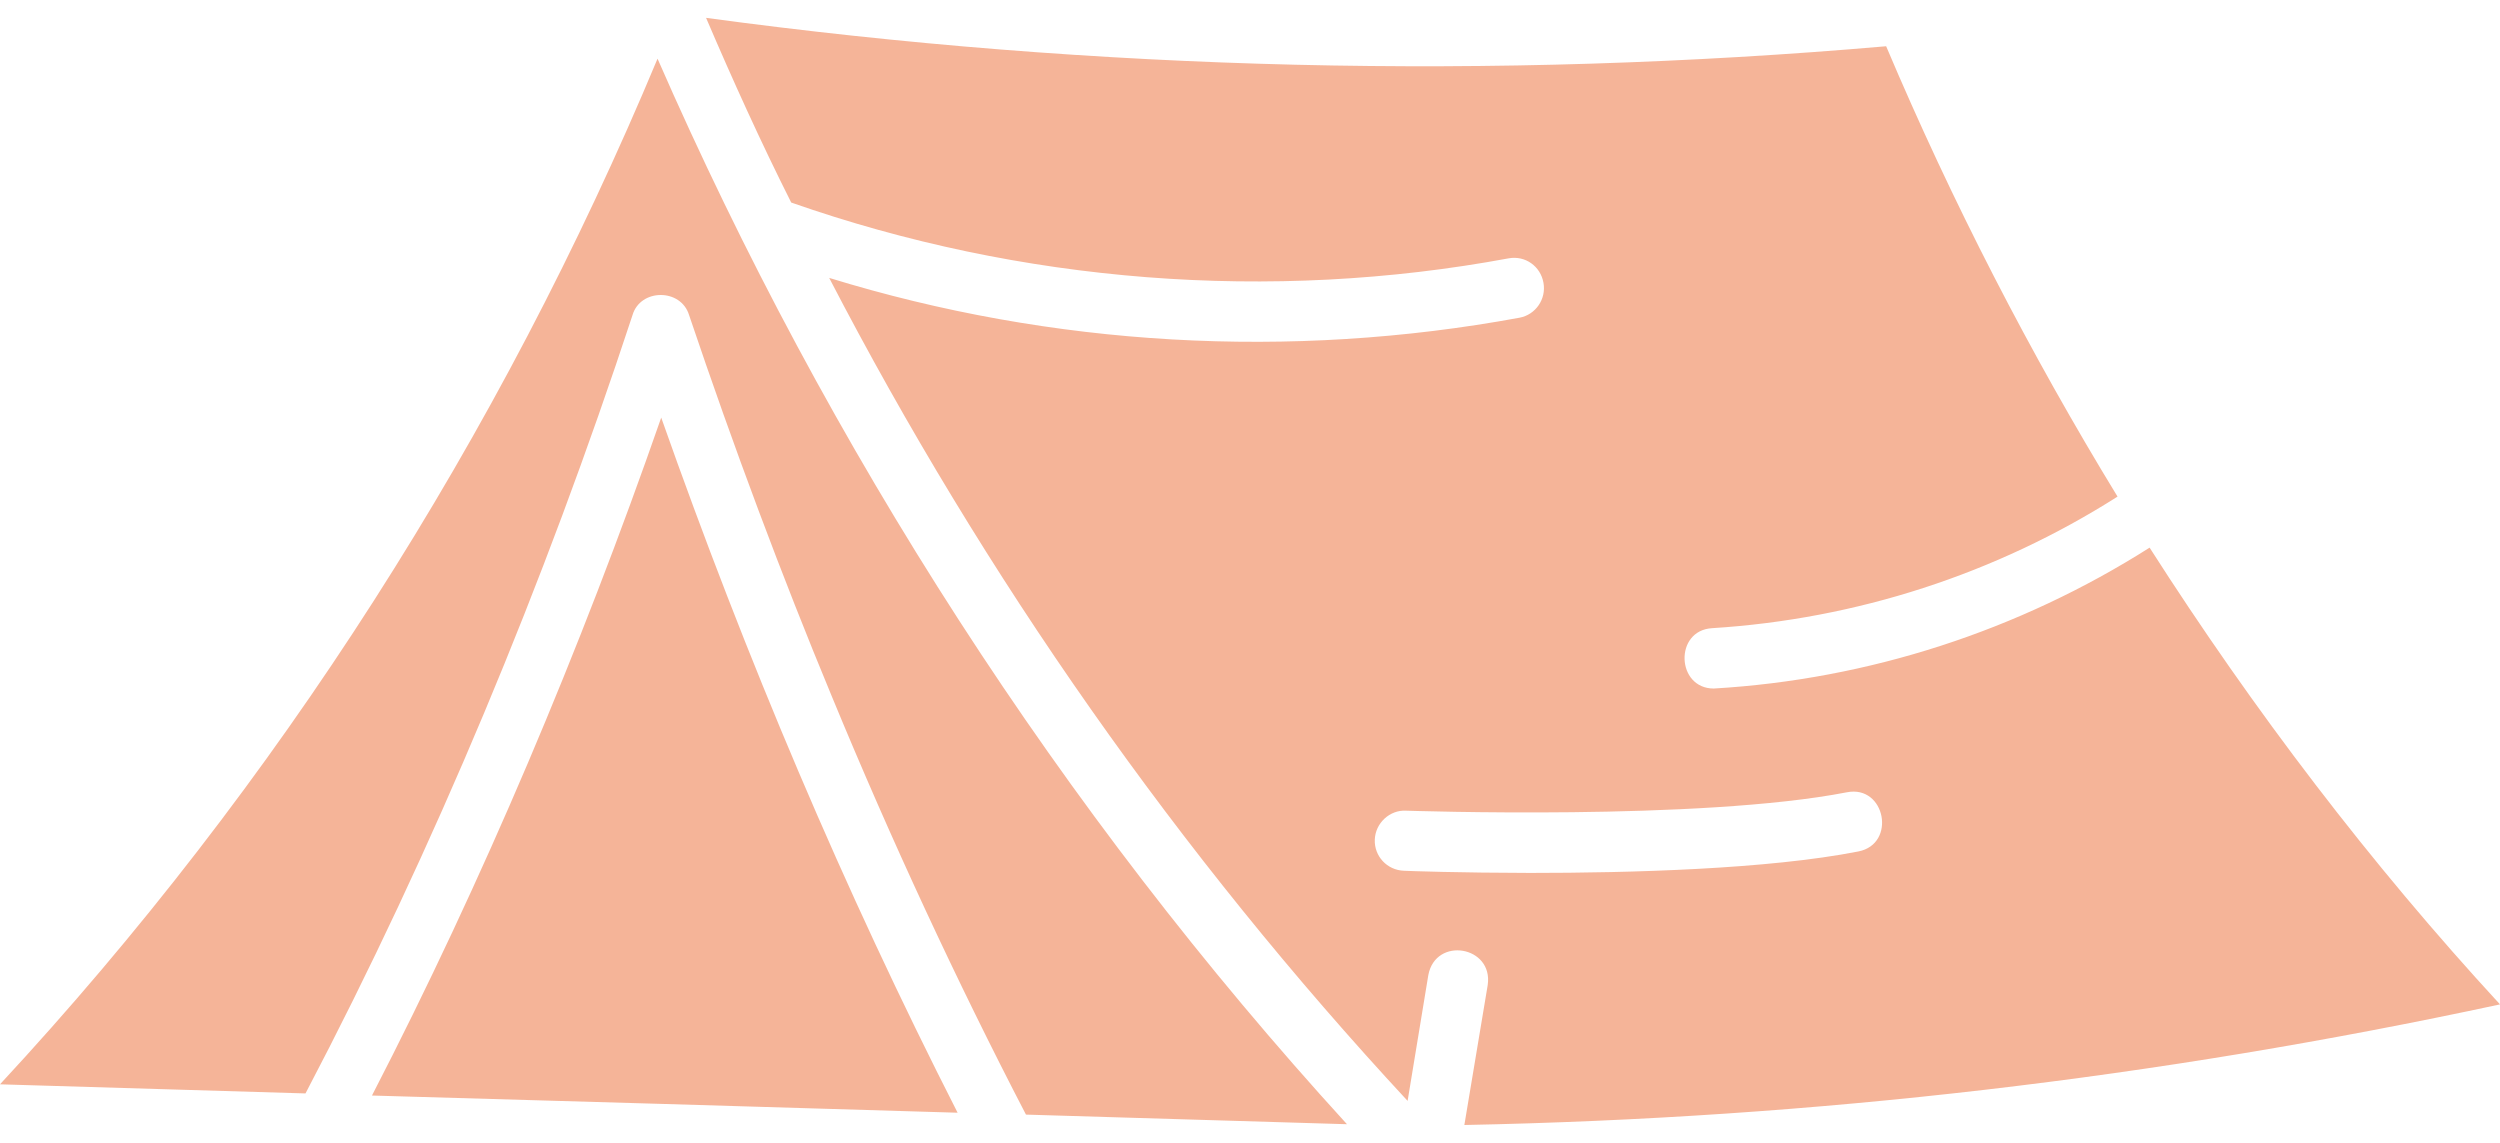
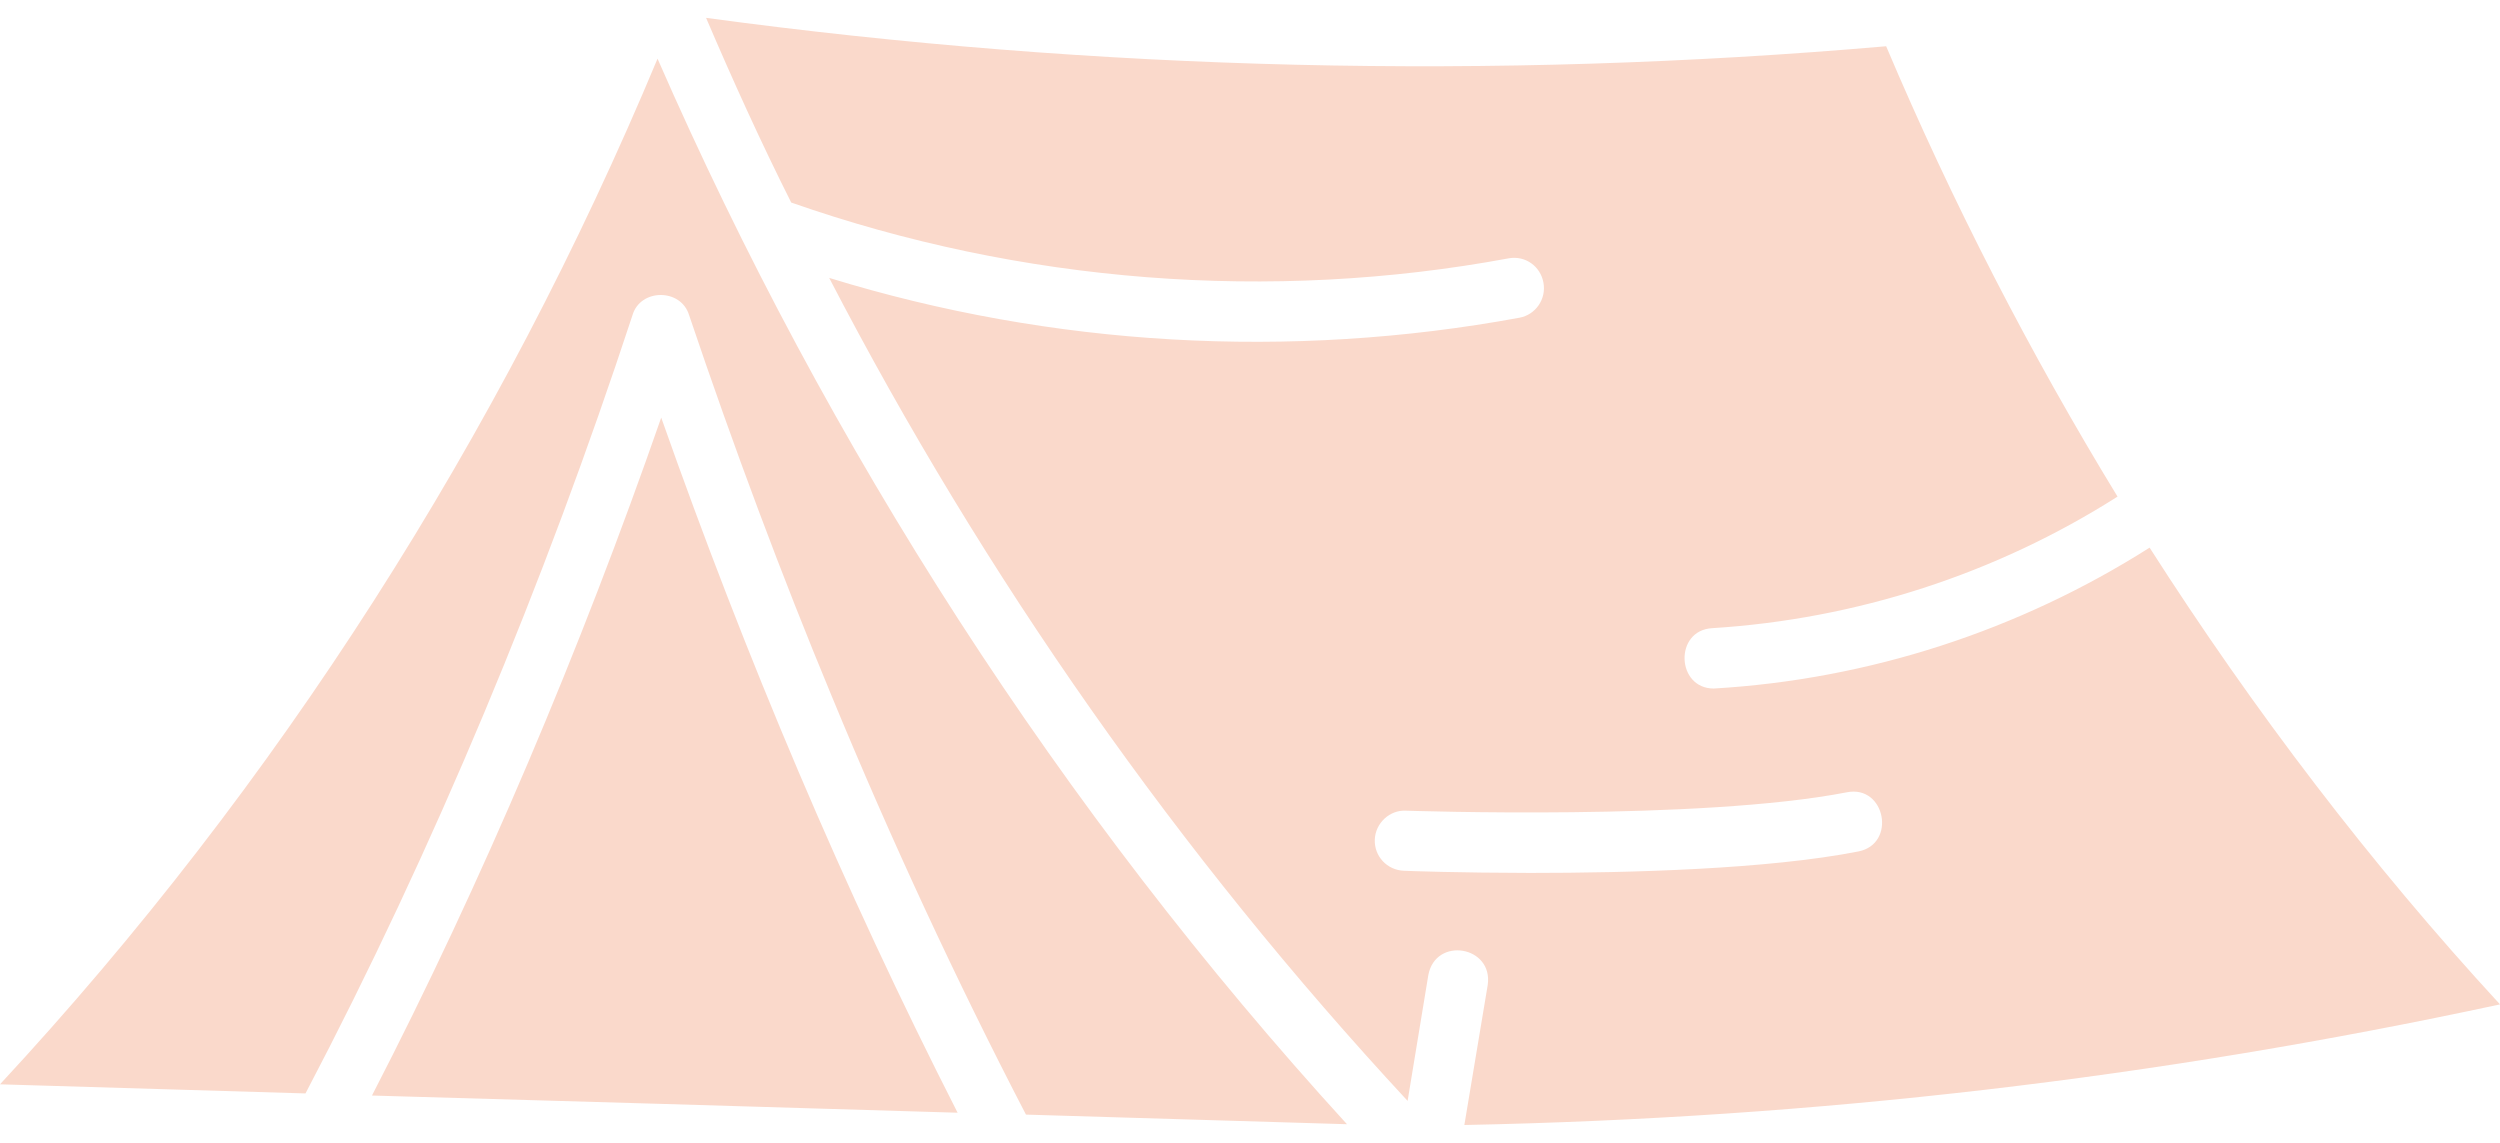
<svg xmlns="http://www.w3.org/2000/svg" width="70" height="32" viewBox="0 0 70 32" fill="none">
-   <path d="M70 28.123C66.381 24.195 63.1 19.886 60.189 15.334C56.524 17.658 52.331 19.023 47.986 19.279C46.934 19.279 46.873 17.653 47.937 17.589C51.98 17.336 55.883 16.071 59.291 13.905C56.842 9.894 54.66 5.66 52.812 1.295C41.836 2.249 30.724 1.987 19.77 0.5C20.516 2.243 21.301 3.975 22.154 5.671C28.587 7.923 35.564 8.473 42.245 7.233C42.706 7.15 43.134 7.453 43.217 7.917C43.3 8.373 42.999 8.812 42.546 8.896C36.124 10.08 29.468 9.705 23.217 7.781C27.559 16.152 33.012 23.925 39.413 30.825L39.993 27.302C40.198 26.212 41.816 26.488 41.656 27.58L41.002 31.5C50.824 31.305 60.385 30.191 70 28.123ZM39.309 24.381C38.839 24.364 38.477 23.975 38.494 23.511C38.51 23.046 38.914 22.674 39.367 22.699C39.449 22.699 47.6 22.985 51.713 22.184C52.793 21.97 53.108 23.633 52.033 23.841C49.498 24.339 45.647 24.442 42.844 24.442C40.897 24.439 39.444 24.389 39.309 24.381ZM18.514 11.693C20.9 18.459 23.618 24.884 26.813 31.156C21.527 30.995 15.665 30.825 10.415 30.675C13.517 24.665 16.252 18.193 18.514 11.693ZM18.411 1.643C23.184 12.557 29.7 22.699 37.715 31.478L28.727 31.209C26.78 27.458 24.952 23.522 23.289 19.494C21.897 16.141 20.552 12.549 19.295 8.824C19.066 8.068 17.928 8.076 17.71 8.824C15.241 16.33 12.156 23.75 8.554 30.616C5.698 30.53 2.853 30.447 0 30.361C7.775 21.979 14.008 12.197 18.411 1.643Z" fill="#F5B498" />
+   <path d="M70 28.123C66.381 24.195 63.1 19.886 60.189 15.334C56.524 17.658 52.331 19.023 47.986 19.279C46.934 19.279 46.873 17.653 47.937 17.589C51.98 17.336 55.883 16.071 59.291 13.905C56.842 9.894 54.66 5.66 52.812 1.295C41.836 2.249 30.724 1.987 19.77 0.5C20.516 2.243 21.301 3.975 22.154 5.671C28.587 7.923 35.564 8.473 42.245 7.233C42.706 7.15 43.134 7.453 43.217 7.917C43.3 8.373 42.999 8.812 42.546 8.896C36.124 10.08 29.468 9.705 23.217 7.781C27.559 16.152 33.012 23.925 39.413 30.825L39.993 27.302C40.198 26.212 41.816 26.488 41.656 27.58L41.002 31.5C50.824 31.305 60.385 30.191 70 28.123ZM39.309 24.381C38.839 24.364 38.477 23.975 38.494 23.511C38.51 23.046 38.914 22.674 39.367 22.699C39.449 22.699 47.6 22.985 51.713 22.184C52.793 21.97 53.108 23.633 52.033 23.841C49.498 24.339 45.647 24.442 42.844 24.442C40.897 24.439 39.444 24.389 39.309 24.381ZM18.514 11.693C20.9 18.459 23.618 24.884 26.813 31.156C21.527 30.995 15.665 30.825 10.415 30.675C13.517 24.665 16.252 18.193 18.514 11.693ZM18.411 1.643C23.184 12.557 29.7 22.699 37.715 31.478L28.727 31.209C26.78 27.458 24.952 23.522 23.289 19.494C21.897 16.141 20.552 12.549 19.295 8.824C19.066 8.068 17.928 8.076 17.71 8.824C15.241 16.33 12.156 23.75 8.554 30.616C5.698 30.53 2.853 30.447 0 30.361C7.775 21.979 14.008 12.197 18.411 1.643Z" fill="#FAD9CB" />
</svg>
